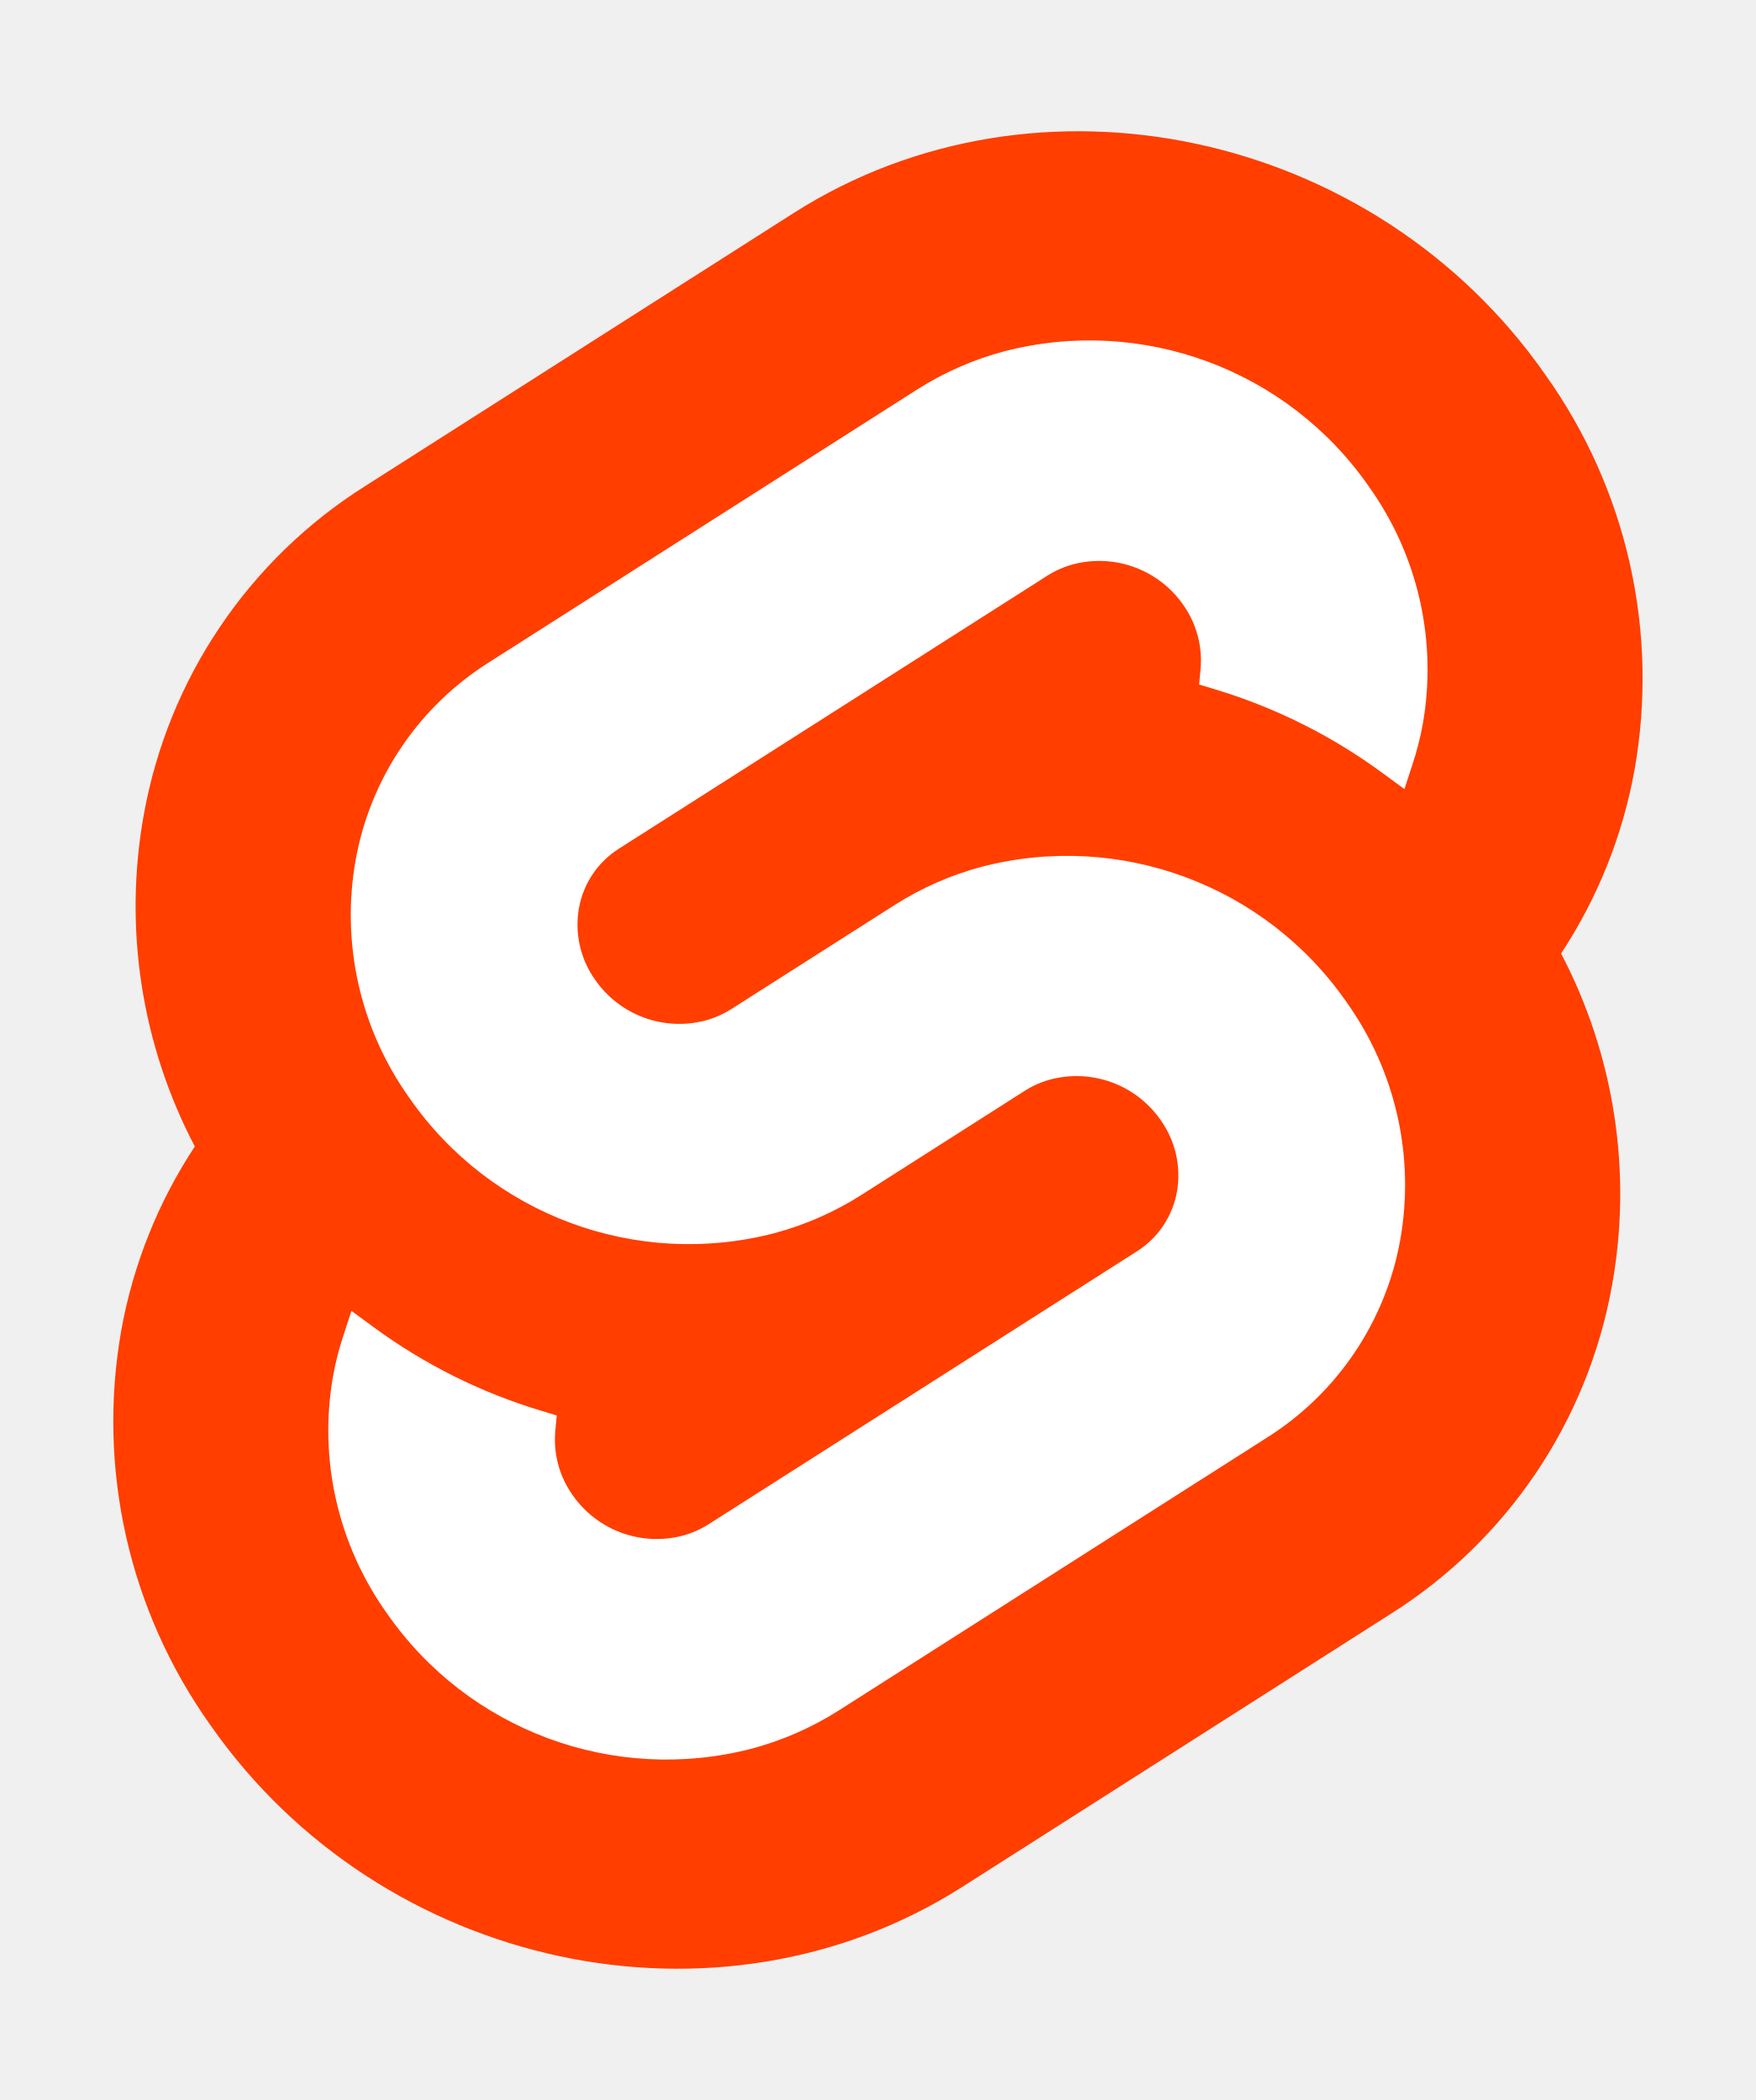
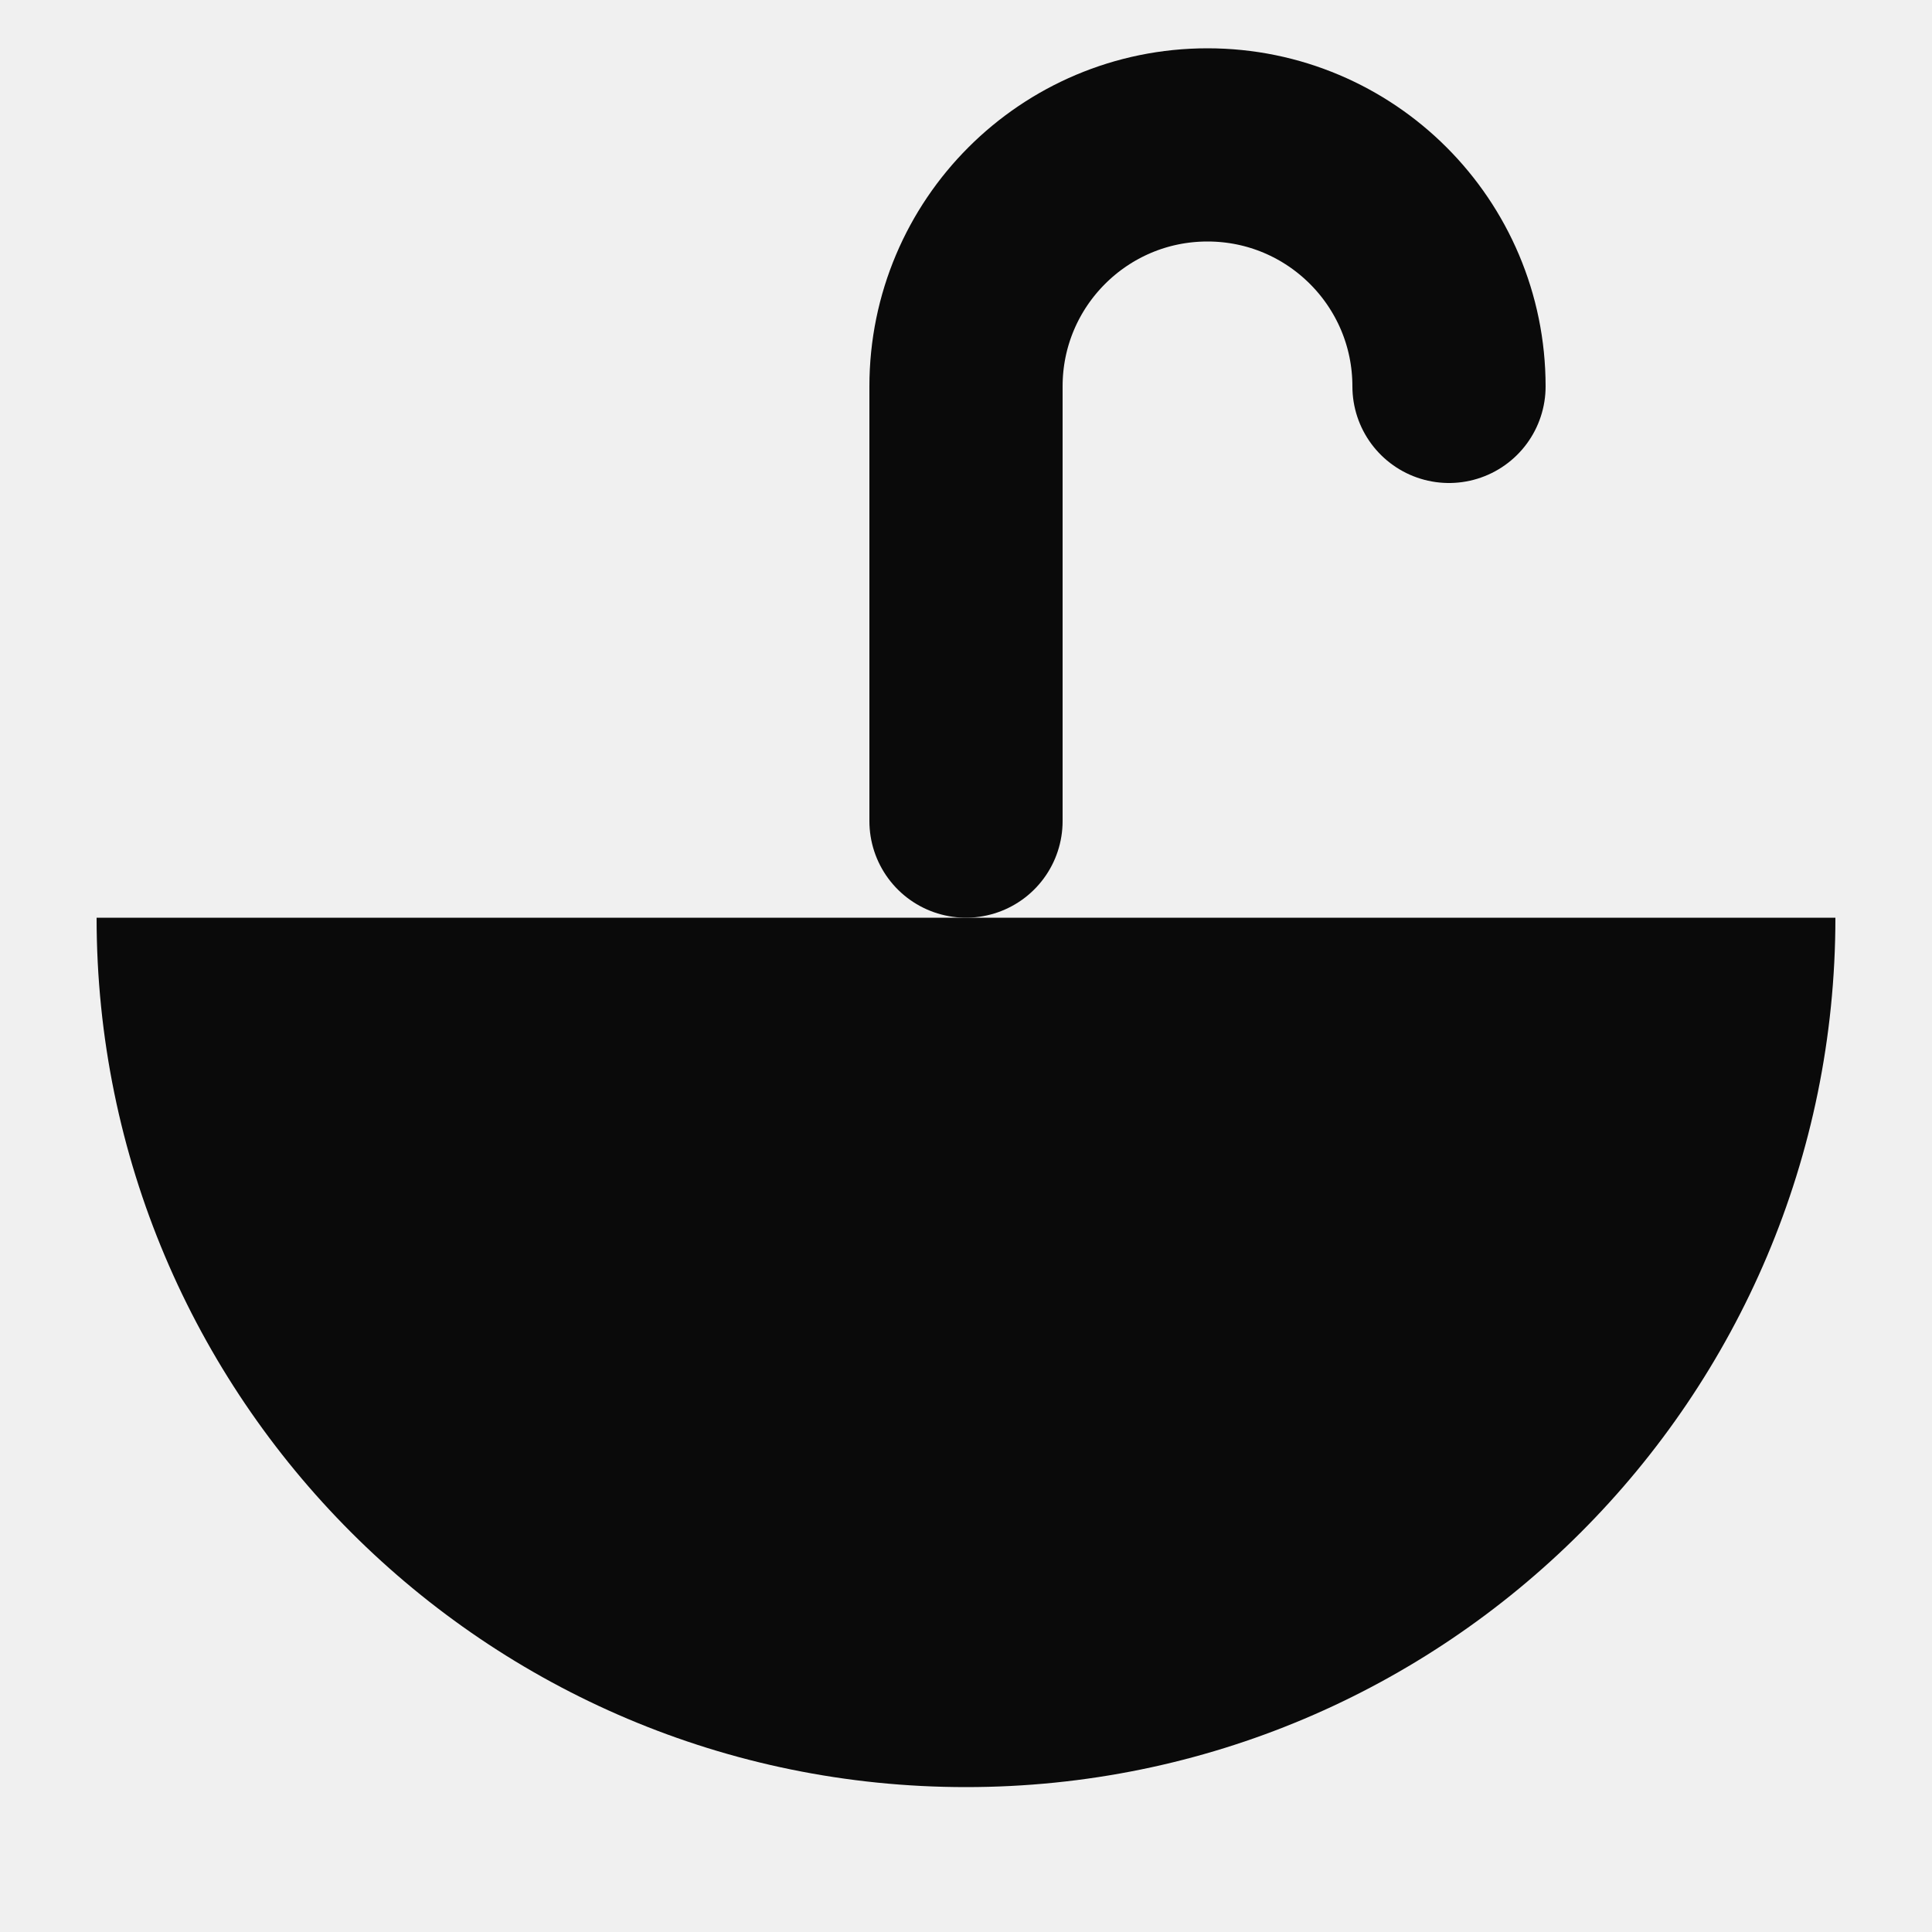
- <svg xmlns="http://www.w3.org/2000/svg" width="107" height="128" viewBox="0 0 107 128">
-   <path d="M94.157 22.819c-10.4-14.885-30.94-19.297-45.792-9.835L22.282 29.608A29.92 29.92 0 0 0 8.764 49.65a31.5 31.5 0 0 0 3.108 20.231 30 30 0 0 0-4.477 11.183 31.9 31.9 0 0 0 5.448 24.116c10.402 14.887 30.942 19.297 45.791 9.835l26.083-16.624A29.92 29.92 0 0 0 98.235 78.35a31.53 31.53 0 0 0-3.105-20.232 30 30 0 0 0 4.474-11.182 31.88 31.88 0 0 0-5.447-24.116" style="fill:#ff3e00" />
-   <path d="M45.817 106.582a20.72 20.72 0 0 1-22.237-8.243 19.17 19.17 0 0 1-3.277-14.503 18 18 0 0 1 .624-2.435l.49-1.498 1.337.981a33.6 33.6 0 0 0 10.203 5.098l.97.294-.09.968a5.85 5.85 0 0 0 1.052 3.878 6.24 6.24 0 0 0 6.695 2.485 5.8 5.8 0 0 0 1.603-.704L69.27 76.28a5.43 5.43 0 0 0 2.45-3.631 5.8 5.8 0 0 0-.987-4.371 6.24 6.24 0 0 0-6.698-2.487 5.7 5.7 0 0 0-1.6.704l-9.953 6.345a19 19 0 0 1-5.296 2.326 20.72 20.72 0 0 1-22.237-8.243 19.17 19.17 0 0 1-3.277-14.502 17.99 17.99 0 0 1 8.13-12.052l26.081-16.623a19 19 0 0 1 5.3-2.329 20.72 20.72 0 0 1 22.237 8.243 19.17 19.17 0 0 1 3.277 14.503 18 18 0 0 1-.624 2.435l-.49 1.498-1.337-.98a33.6 33.6 0 0 0-10.203-5.1l-.97-.294.09-.968a5.86 5.86 0 0 0-1.052-3.878 6.24 6.24 0 0 0-6.696-2.485 5.8 5.8 0 0 0-1.602.704L37.73 51.72a5.42 5.42 0 0 0-2.449 3.63 5.79 5.79 0 0 0 .986 4.372 6.24 6.24 0 0 0 6.698 2.486 5.8 5.8 0 0 0 1.602-.704l9.952-6.342a19 19 0 0 1 5.295-2.328 20.72 20.72 0 0 1 22.237 8.242 19.17 19.17 0 0 1 3.277 14.503 18 18 0 0 1-8.13 12.053l-26.081 16.622a19 19 0 0 1-5.3 2.328" style="fill:#fff" />
+ <svg xmlns="http://www.w3.org/2000/svg" width="64" height="64" viewBox="2 2 20 19">
+   <style>.f{fill:#0a0a0a}.s{stroke:#0a0a0a}@media (prefers-color-scheme:dark){.f{fill:#fff}.s{stroke:#fff}}</style>
+   <path class="f" d="M3 11h18a9 9 0 0 1-18 0Z" />
+   <path class="s" fill="none" stroke-width="2" stroke-linecap="round" d="M12 10V5.5a2.5 2.5 0 0 1 5 0" />
</svg>
